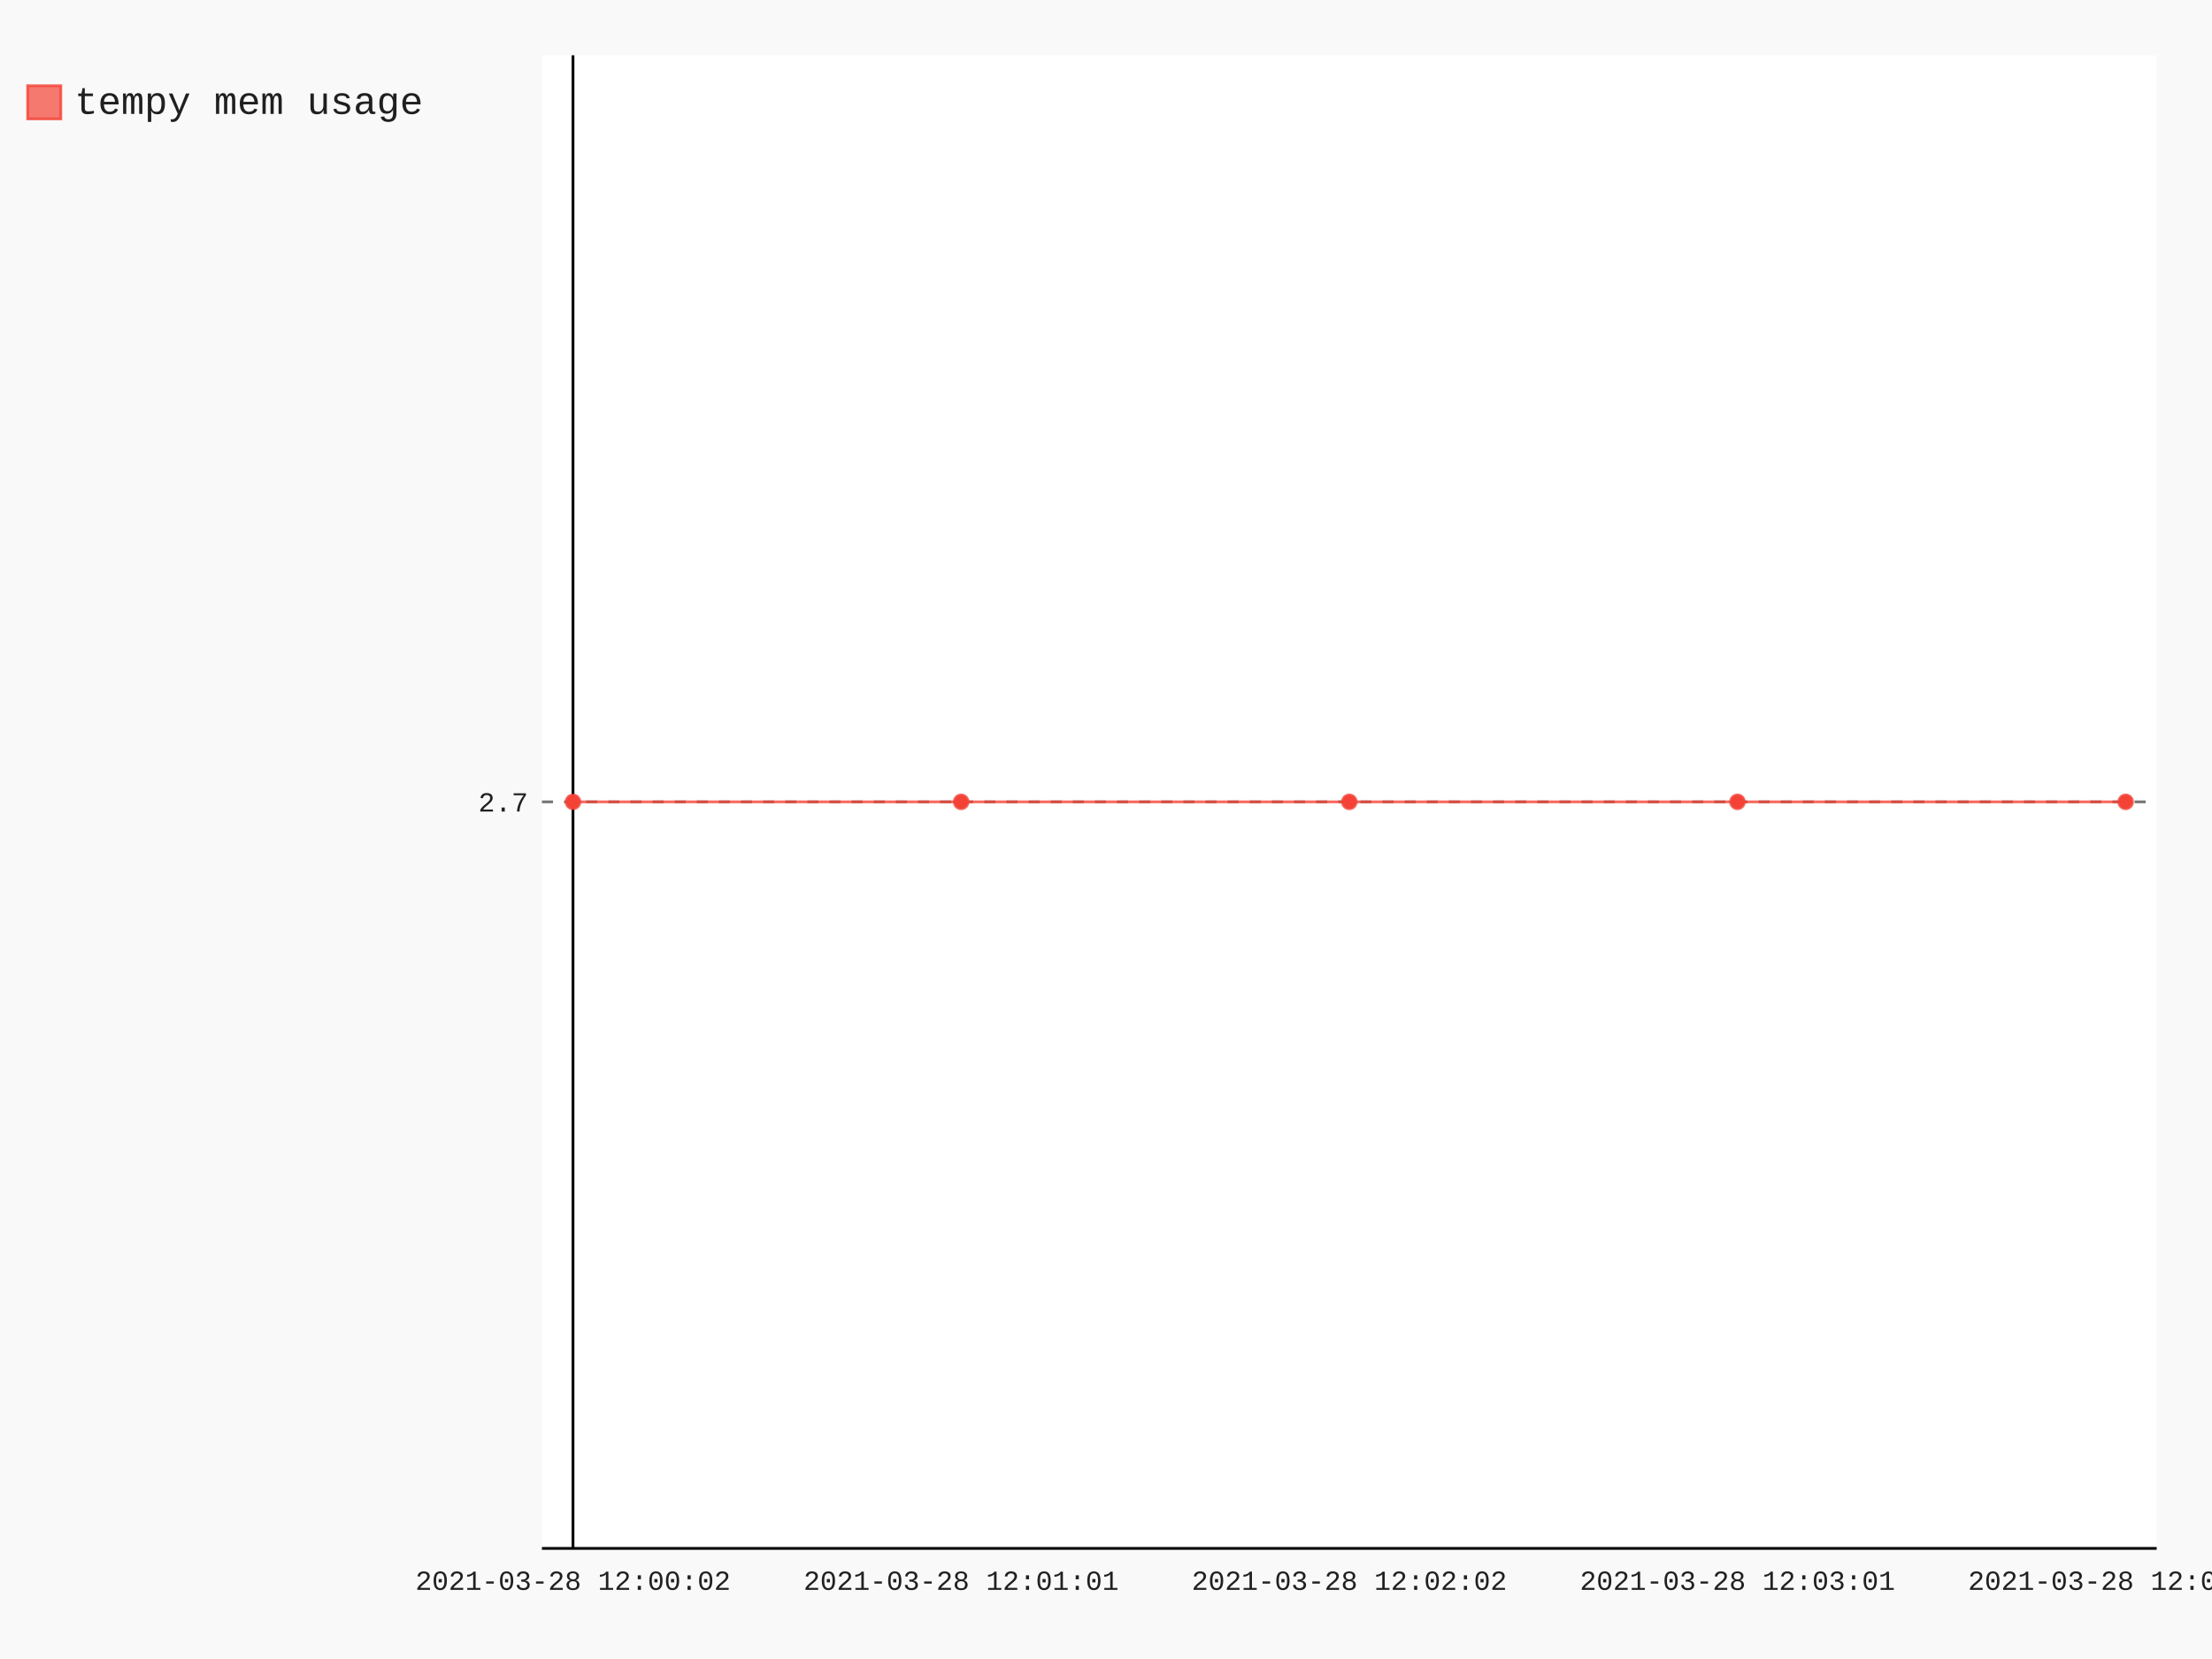
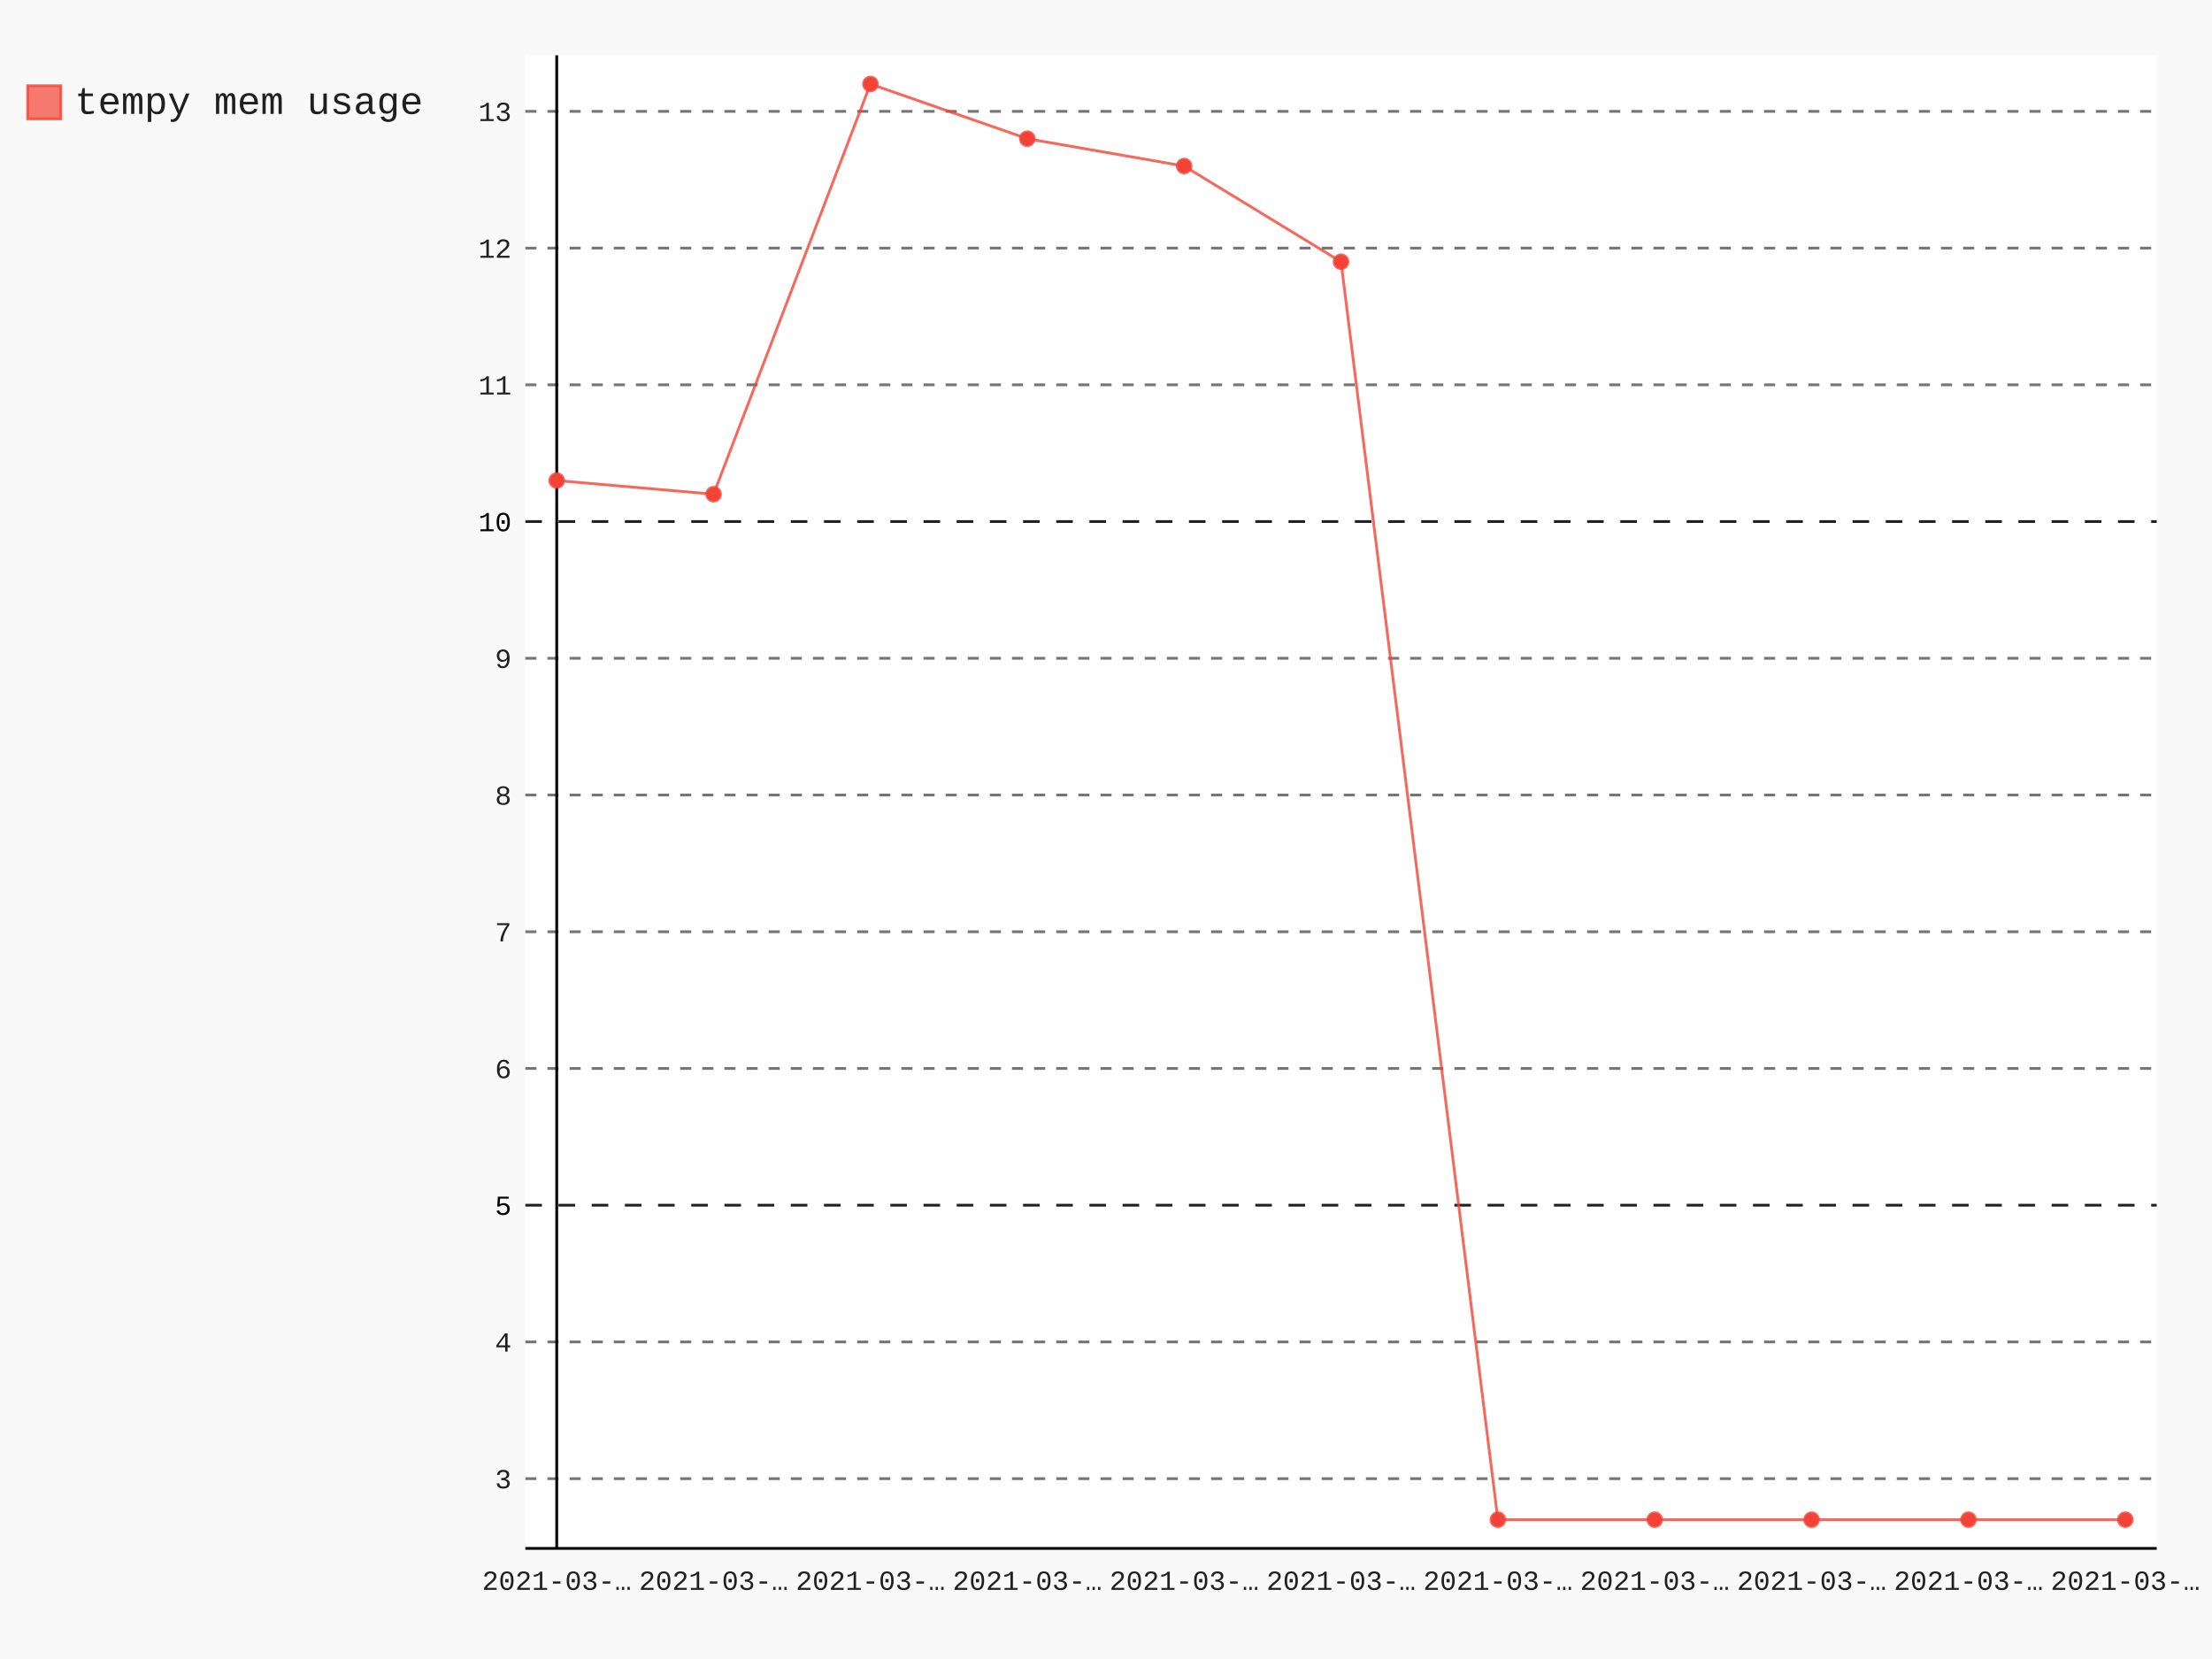
- <svg xmlns="http://www.w3.org/2000/svg" id="chart-afe5e8b4-9c13-48c2-a416-1df825d3f5ee" class="pygal-chart" viewBox="0 0 800 600">
+ <svg xmlns="http://www.w3.org/2000/svg" id="chart-9d8146e6-3237-42af-be38-64ac8e76996b" class="pygal-chart" viewBox="0 0 800 600">
  <defs>
-     <style type="text/css">#chart-afe5e8b4-9c13-48c2-a416-1df825d3f5ee{-webkit-user-select:none;-webkit-font-smoothing:antialiased;font-family:Consolas,"Liberation Mono",Menlo,Courier,monospace}#chart-afe5e8b4-9c13-48c2-a416-1df825d3f5ee .title{font-family:Consolas,"Liberation Mono",Menlo,Courier,monospace;font-size:16px}#chart-afe5e8b4-9c13-48c2-a416-1df825d3f5ee .legends .legend text{font-family:Consolas,"Liberation Mono",Menlo,Courier,monospace;font-size:14px}#chart-afe5e8b4-9c13-48c2-a416-1df825d3f5ee .axis text{font-family:Consolas,"Liberation Mono",Menlo,Courier,monospace;font-size:10px}#chart-afe5e8b4-9c13-48c2-a416-1df825d3f5ee .axis text.major{font-family:Consolas,"Liberation Mono",Menlo,Courier,monospace;font-size:10px}#chart-afe5e8b4-9c13-48c2-a416-1df825d3f5ee .text-overlay text.value{font-family:Consolas,"Liberation Mono",Menlo,Courier,monospace;font-size:16px}#chart-afe5e8b4-9c13-48c2-a416-1df825d3f5ee .text-overlay text.label{font-family:Consolas,"Liberation Mono",Menlo,Courier,monospace;font-size:10px}#chart-afe5e8b4-9c13-48c2-a416-1df825d3f5ee .tooltip{font-family:Consolas,"Liberation Mono",Menlo,Courier,monospace;font-size:14px}#chart-afe5e8b4-9c13-48c2-a416-1df825d3f5ee text.no_data{font-family:Consolas,"Liberation Mono",Menlo,Courier,monospace;font-size:64px}
- #chart-afe5e8b4-9c13-48c2-a416-1df825d3f5ee{background-color:rgba(249,249,249,1)}#chart-afe5e8b4-9c13-48c2-a416-1df825d3f5ee path,#chart-afe5e8b4-9c13-48c2-a416-1df825d3f5ee line,#chart-afe5e8b4-9c13-48c2-a416-1df825d3f5ee rect,#chart-afe5e8b4-9c13-48c2-a416-1df825d3f5ee circle{-webkit-transition:150ms;-moz-transition:150ms;transition:150ms}#chart-afe5e8b4-9c13-48c2-a416-1df825d3f5ee .graph &gt; .background{fill:rgba(249,249,249,1)}#chart-afe5e8b4-9c13-48c2-a416-1df825d3f5ee .plot &gt; .background{fill:rgba(255,255,255,1)}#chart-afe5e8b4-9c13-48c2-a416-1df825d3f5ee .graph{fill:rgba(0,0,0,.87)}#chart-afe5e8b4-9c13-48c2-a416-1df825d3f5ee text.no_data{fill:rgba(0,0,0,1)}#chart-afe5e8b4-9c13-48c2-a416-1df825d3f5ee .title{fill:rgba(0,0,0,1)}#chart-afe5e8b4-9c13-48c2-a416-1df825d3f5ee .legends .legend text{fill:rgba(0,0,0,.87)}#chart-afe5e8b4-9c13-48c2-a416-1df825d3f5ee .legends .legend:hover text{fill:rgba(0,0,0,1)}#chart-afe5e8b4-9c13-48c2-a416-1df825d3f5ee .axis .line{stroke:rgba(0,0,0,1)}#chart-afe5e8b4-9c13-48c2-a416-1df825d3f5ee .axis .guide.line{stroke:rgba(0,0,0,.54)}#chart-afe5e8b4-9c13-48c2-a416-1df825d3f5ee .axis .major.line{stroke:rgba(0,0,0,.87)}#chart-afe5e8b4-9c13-48c2-a416-1df825d3f5ee .axis text.major{fill:rgba(0,0,0,1)}#chart-afe5e8b4-9c13-48c2-a416-1df825d3f5ee .axis.y .guides:hover .guide.line,#chart-afe5e8b4-9c13-48c2-a416-1df825d3f5ee .line-graph .axis.x .guides:hover .guide.line,#chart-afe5e8b4-9c13-48c2-a416-1df825d3f5ee .stackedline-graph .axis.x .guides:hover .guide.line,#chart-afe5e8b4-9c13-48c2-a416-1df825d3f5ee .xy-graph .axis.x .guides:hover .guide.line{stroke:rgba(0,0,0,1)}#chart-afe5e8b4-9c13-48c2-a416-1df825d3f5ee .axis .guides:hover text{fill:rgba(0,0,0,1)}#chart-afe5e8b4-9c13-48c2-a416-1df825d3f5ee .reactive{fill-opacity:.7;stroke-opacity:.8}#chart-afe5e8b4-9c13-48c2-a416-1df825d3f5ee .ci{stroke:rgba(0,0,0,.87)}#chart-afe5e8b4-9c13-48c2-a416-1df825d3f5ee .reactive.active,#chart-afe5e8b4-9c13-48c2-a416-1df825d3f5ee .active .reactive{fill-opacity:.8;stroke-opacity:.9;stroke-width:4}#chart-afe5e8b4-9c13-48c2-a416-1df825d3f5ee .ci .reactive.active{stroke-width:1.5}#chart-afe5e8b4-9c13-48c2-a416-1df825d3f5ee .series text{fill:rgba(0,0,0,1)}#chart-afe5e8b4-9c13-48c2-a416-1df825d3f5ee .tooltip rect{fill:rgba(255,255,255,1);stroke:rgba(0,0,0,1);-webkit-transition:opacity 150ms;-moz-transition:opacity 150ms;transition:opacity 150ms}#chart-afe5e8b4-9c13-48c2-a416-1df825d3f5ee .tooltip .label{fill:rgba(0,0,0,.87)}#chart-afe5e8b4-9c13-48c2-a416-1df825d3f5ee .tooltip .label{fill:rgba(0,0,0,.87)}#chart-afe5e8b4-9c13-48c2-a416-1df825d3f5ee .tooltip .legend{font-size:.8em;fill:rgba(0,0,0,.54)}#chart-afe5e8b4-9c13-48c2-a416-1df825d3f5ee .tooltip .x_label{font-size:.6em;fill:rgba(0,0,0,1)}#chart-afe5e8b4-9c13-48c2-a416-1df825d3f5ee .tooltip .xlink{font-size:.5em;text-decoration:underline}#chart-afe5e8b4-9c13-48c2-a416-1df825d3f5ee .tooltip .value{font-size:1.5em}#chart-afe5e8b4-9c13-48c2-a416-1df825d3f5ee .bound{font-size:.5em}#chart-afe5e8b4-9c13-48c2-a416-1df825d3f5ee .max-value{font-size:.75em;fill:rgba(0,0,0,.54)}#chart-afe5e8b4-9c13-48c2-a416-1df825d3f5ee .map-element{fill:rgba(255,255,255,1);stroke:rgba(0,0,0,.54) !important}#chart-afe5e8b4-9c13-48c2-a416-1df825d3f5ee .map-element .reactive{fill-opacity:inherit;stroke-opacity:inherit}#chart-afe5e8b4-9c13-48c2-a416-1df825d3f5ee .color-0,#chart-afe5e8b4-9c13-48c2-a416-1df825d3f5ee .color-0 a:visited{stroke:#F44336;fill:#F44336}#chart-afe5e8b4-9c13-48c2-a416-1df825d3f5ee .text-overlay .color-0 text{fill:black}
- #chart-afe5e8b4-9c13-48c2-a416-1df825d3f5ee text.no_data{text-anchor:middle}#chart-afe5e8b4-9c13-48c2-a416-1df825d3f5ee .guide.line{fill:none}#chart-afe5e8b4-9c13-48c2-a416-1df825d3f5ee .centered{text-anchor:middle}#chart-afe5e8b4-9c13-48c2-a416-1df825d3f5ee .title{text-anchor:middle}#chart-afe5e8b4-9c13-48c2-a416-1df825d3f5ee .legends .legend text{fill-opacity:1}#chart-afe5e8b4-9c13-48c2-a416-1df825d3f5ee .axis.x text{text-anchor:middle}#chart-afe5e8b4-9c13-48c2-a416-1df825d3f5ee .axis.x:not(.web) text[transform]{text-anchor:start}#chart-afe5e8b4-9c13-48c2-a416-1df825d3f5ee .axis.x:not(.web) text[transform].backwards{text-anchor:end}#chart-afe5e8b4-9c13-48c2-a416-1df825d3f5ee .axis.y text{text-anchor:end}#chart-afe5e8b4-9c13-48c2-a416-1df825d3f5ee .axis.y text[transform].backwards{text-anchor:start}#chart-afe5e8b4-9c13-48c2-a416-1df825d3f5ee .axis.y2 text{text-anchor:start}#chart-afe5e8b4-9c13-48c2-a416-1df825d3f5ee .axis.y2 text[transform].backwards{text-anchor:end}#chart-afe5e8b4-9c13-48c2-a416-1df825d3f5ee .axis .guide.line{stroke-dasharray:4,4}#chart-afe5e8b4-9c13-48c2-a416-1df825d3f5ee .axis .major.guide.line{stroke-dasharray:6,6}#chart-afe5e8b4-9c13-48c2-a416-1df825d3f5ee .horizontal .axis.y .guide.line,#chart-afe5e8b4-9c13-48c2-a416-1df825d3f5ee .horizontal .axis.y2 .guide.line,#chart-afe5e8b4-9c13-48c2-a416-1df825d3f5ee .vertical .axis.x .guide.line{opacity:0}#chart-afe5e8b4-9c13-48c2-a416-1df825d3f5ee .horizontal .axis.always_show .guide.line,#chart-afe5e8b4-9c13-48c2-a416-1df825d3f5ee .vertical .axis.always_show .guide.line{opacity:1 !important}#chart-afe5e8b4-9c13-48c2-a416-1df825d3f5ee .axis.y .guides:hover .guide.line,#chart-afe5e8b4-9c13-48c2-a416-1df825d3f5ee .axis.y2 .guides:hover .guide.line,#chart-afe5e8b4-9c13-48c2-a416-1df825d3f5ee .axis.x .guides:hover .guide.line{opacity:1}#chart-afe5e8b4-9c13-48c2-a416-1df825d3f5ee .axis .guides:hover text{opacity:1}#chart-afe5e8b4-9c13-48c2-a416-1df825d3f5ee .nofill{fill:none}#chart-afe5e8b4-9c13-48c2-a416-1df825d3f5ee .subtle-fill{fill-opacity:.2}#chart-afe5e8b4-9c13-48c2-a416-1df825d3f5ee .dot{stroke-width:1px;fill-opacity:1}#chart-afe5e8b4-9c13-48c2-a416-1df825d3f5ee .dot.active{stroke-width:5px}#chart-afe5e8b4-9c13-48c2-a416-1df825d3f5ee .dot.negative{fill:transparent}#chart-afe5e8b4-9c13-48c2-a416-1df825d3f5ee text,#chart-afe5e8b4-9c13-48c2-a416-1df825d3f5ee tspan{stroke:none !important}#chart-afe5e8b4-9c13-48c2-a416-1df825d3f5ee .series text.active{opacity:1}#chart-afe5e8b4-9c13-48c2-a416-1df825d3f5ee .tooltip rect{fill-opacity:.95;stroke-width:.5}#chart-afe5e8b4-9c13-48c2-a416-1df825d3f5ee .tooltip text{fill-opacity:1}#chart-afe5e8b4-9c13-48c2-a416-1df825d3f5ee .showable{visibility:hidden}#chart-afe5e8b4-9c13-48c2-a416-1df825d3f5ee .showable.shown{visibility:visible}#chart-afe5e8b4-9c13-48c2-a416-1df825d3f5ee .gauge-background{fill:rgba(229,229,229,1);stroke:none}#chart-afe5e8b4-9c13-48c2-a416-1df825d3f5ee .bg-lines{stroke:rgba(249,249,249,1);stroke-width:2px}</style>
+     <style type="text/css">#chart-9d8146e6-3237-42af-be38-64ac8e76996b{-webkit-user-select:none;-webkit-font-smoothing:antialiased;font-family:Consolas,"Liberation Mono",Menlo,Courier,monospace}#chart-9d8146e6-3237-42af-be38-64ac8e76996b .title{font-family:Consolas,"Liberation Mono",Menlo,Courier,monospace;font-size:16px}#chart-9d8146e6-3237-42af-be38-64ac8e76996b .legends .legend text{font-family:Consolas,"Liberation Mono",Menlo,Courier,monospace;font-size:14px}#chart-9d8146e6-3237-42af-be38-64ac8e76996b .axis text{font-family:Consolas,"Liberation Mono",Menlo,Courier,monospace;font-size:10px}#chart-9d8146e6-3237-42af-be38-64ac8e76996b .axis text.major{font-family:Consolas,"Liberation Mono",Menlo,Courier,monospace;font-size:10px}#chart-9d8146e6-3237-42af-be38-64ac8e76996b .text-overlay text.value{font-family:Consolas,"Liberation Mono",Menlo,Courier,monospace;font-size:16px}#chart-9d8146e6-3237-42af-be38-64ac8e76996b .text-overlay text.label{font-family:Consolas,"Liberation Mono",Menlo,Courier,monospace;font-size:10px}#chart-9d8146e6-3237-42af-be38-64ac8e76996b .tooltip{font-family:Consolas,"Liberation Mono",Menlo,Courier,monospace;font-size:14px}#chart-9d8146e6-3237-42af-be38-64ac8e76996b text.no_data{font-family:Consolas,"Liberation Mono",Menlo,Courier,monospace;font-size:64px}
+ #chart-9d8146e6-3237-42af-be38-64ac8e76996b{background-color:rgba(249,249,249,1)}#chart-9d8146e6-3237-42af-be38-64ac8e76996b path,#chart-9d8146e6-3237-42af-be38-64ac8e76996b line,#chart-9d8146e6-3237-42af-be38-64ac8e76996b rect,#chart-9d8146e6-3237-42af-be38-64ac8e76996b circle{-webkit-transition:150ms;-moz-transition:150ms;transition:150ms}#chart-9d8146e6-3237-42af-be38-64ac8e76996b .graph &gt; .background{fill:rgba(249,249,249,1)}#chart-9d8146e6-3237-42af-be38-64ac8e76996b .plot &gt; .background{fill:rgba(255,255,255,1)}#chart-9d8146e6-3237-42af-be38-64ac8e76996b .graph{fill:rgba(0,0,0,.87)}#chart-9d8146e6-3237-42af-be38-64ac8e76996b text.no_data{fill:rgba(0,0,0,1)}#chart-9d8146e6-3237-42af-be38-64ac8e76996b .title{fill:rgba(0,0,0,1)}#chart-9d8146e6-3237-42af-be38-64ac8e76996b .legends .legend text{fill:rgba(0,0,0,.87)}#chart-9d8146e6-3237-42af-be38-64ac8e76996b .legends .legend:hover text{fill:rgba(0,0,0,1)}#chart-9d8146e6-3237-42af-be38-64ac8e76996b .axis .line{stroke:rgba(0,0,0,1)}#chart-9d8146e6-3237-42af-be38-64ac8e76996b .axis .guide.line{stroke:rgba(0,0,0,.54)}#chart-9d8146e6-3237-42af-be38-64ac8e76996b .axis .major.line{stroke:rgba(0,0,0,.87)}#chart-9d8146e6-3237-42af-be38-64ac8e76996b .axis text.major{fill:rgba(0,0,0,1)}#chart-9d8146e6-3237-42af-be38-64ac8e76996b .axis.y .guides:hover .guide.line,#chart-9d8146e6-3237-42af-be38-64ac8e76996b .line-graph .axis.x .guides:hover .guide.line,#chart-9d8146e6-3237-42af-be38-64ac8e76996b .stackedline-graph .axis.x .guides:hover .guide.line,#chart-9d8146e6-3237-42af-be38-64ac8e76996b .xy-graph .axis.x .guides:hover .guide.line{stroke:rgba(0,0,0,1)}#chart-9d8146e6-3237-42af-be38-64ac8e76996b .axis .guides:hover text{fill:rgba(0,0,0,1)}#chart-9d8146e6-3237-42af-be38-64ac8e76996b .reactive{fill-opacity:.7;stroke-opacity:.8}#chart-9d8146e6-3237-42af-be38-64ac8e76996b .ci{stroke:rgba(0,0,0,.87)}#chart-9d8146e6-3237-42af-be38-64ac8e76996b .reactive.active,#chart-9d8146e6-3237-42af-be38-64ac8e76996b .active .reactive{fill-opacity:.8;stroke-opacity:.9;stroke-width:4}#chart-9d8146e6-3237-42af-be38-64ac8e76996b .ci .reactive.active{stroke-width:1.5}#chart-9d8146e6-3237-42af-be38-64ac8e76996b .series text{fill:rgba(0,0,0,1)}#chart-9d8146e6-3237-42af-be38-64ac8e76996b .tooltip rect{fill:rgba(255,255,255,1);stroke:rgba(0,0,0,1);-webkit-transition:opacity 150ms;-moz-transition:opacity 150ms;transition:opacity 150ms}#chart-9d8146e6-3237-42af-be38-64ac8e76996b .tooltip .label{fill:rgba(0,0,0,.87)}#chart-9d8146e6-3237-42af-be38-64ac8e76996b .tooltip .label{fill:rgba(0,0,0,.87)}#chart-9d8146e6-3237-42af-be38-64ac8e76996b .tooltip .legend{font-size:.8em;fill:rgba(0,0,0,.54)}#chart-9d8146e6-3237-42af-be38-64ac8e76996b .tooltip .x_label{font-size:.6em;fill:rgba(0,0,0,1)}#chart-9d8146e6-3237-42af-be38-64ac8e76996b .tooltip .xlink{font-size:.5em;text-decoration:underline}#chart-9d8146e6-3237-42af-be38-64ac8e76996b .tooltip .value{font-size:1.5em}#chart-9d8146e6-3237-42af-be38-64ac8e76996b .bound{font-size:.5em}#chart-9d8146e6-3237-42af-be38-64ac8e76996b .max-value{font-size:.75em;fill:rgba(0,0,0,.54)}#chart-9d8146e6-3237-42af-be38-64ac8e76996b .map-element{fill:rgba(255,255,255,1);stroke:rgba(0,0,0,.54) !important}#chart-9d8146e6-3237-42af-be38-64ac8e76996b .map-element .reactive{fill-opacity:inherit;stroke-opacity:inherit}#chart-9d8146e6-3237-42af-be38-64ac8e76996b .color-0,#chart-9d8146e6-3237-42af-be38-64ac8e76996b .color-0 a:visited{stroke:#F44336;fill:#F44336}#chart-9d8146e6-3237-42af-be38-64ac8e76996b .text-overlay .color-0 text{fill:black}
+ #chart-9d8146e6-3237-42af-be38-64ac8e76996b text.no_data{text-anchor:middle}#chart-9d8146e6-3237-42af-be38-64ac8e76996b .guide.line{fill:none}#chart-9d8146e6-3237-42af-be38-64ac8e76996b .centered{text-anchor:middle}#chart-9d8146e6-3237-42af-be38-64ac8e76996b .title{text-anchor:middle}#chart-9d8146e6-3237-42af-be38-64ac8e76996b .legends .legend text{fill-opacity:1}#chart-9d8146e6-3237-42af-be38-64ac8e76996b .axis.x text{text-anchor:middle}#chart-9d8146e6-3237-42af-be38-64ac8e76996b .axis.x:not(.web) text[transform]{text-anchor:start}#chart-9d8146e6-3237-42af-be38-64ac8e76996b .axis.x:not(.web) text[transform].backwards{text-anchor:end}#chart-9d8146e6-3237-42af-be38-64ac8e76996b .axis.y text{text-anchor:end}#chart-9d8146e6-3237-42af-be38-64ac8e76996b .axis.y text[transform].backwards{text-anchor:start}#chart-9d8146e6-3237-42af-be38-64ac8e76996b .axis.y2 text{text-anchor:start}#chart-9d8146e6-3237-42af-be38-64ac8e76996b .axis.y2 text[transform].backwards{text-anchor:end}#chart-9d8146e6-3237-42af-be38-64ac8e76996b .axis .guide.line{stroke-dasharray:4,4}#chart-9d8146e6-3237-42af-be38-64ac8e76996b .axis .major.guide.line{stroke-dasharray:6,6}#chart-9d8146e6-3237-42af-be38-64ac8e76996b .horizontal .axis.y .guide.line,#chart-9d8146e6-3237-42af-be38-64ac8e76996b .horizontal .axis.y2 .guide.line,#chart-9d8146e6-3237-42af-be38-64ac8e76996b .vertical .axis.x .guide.line{opacity:0}#chart-9d8146e6-3237-42af-be38-64ac8e76996b .horizontal .axis.always_show .guide.line,#chart-9d8146e6-3237-42af-be38-64ac8e76996b .vertical .axis.always_show .guide.line{opacity:1 !important}#chart-9d8146e6-3237-42af-be38-64ac8e76996b .axis.y .guides:hover .guide.line,#chart-9d8146e6-3237-42af-be38-64ac8e76996b .axis.y2 .guides:hover .guide.line,#chart-9d8146e6-3237-42af-be38-64ac8e76996b .axis.x .guides:hover .guide.line{opacity:1}#chart-9d8146e6-3237-42af-be38-64ac8e76996b .axis .guides:hover text{opacity:1}#chart-9d8146e6-3237-42af-be38-64ac8e76996b .nofill{fill:none}#chart-9d8146e6-3237-42af-be38-64ac8e76996b .subtle-fill{fill-opacity:.2}#chart-9d8146e6-3237-42af-be38-64ac8e76996b .dot{stroke-width:1px;fill-opacity:1}#chart-9d8146e6-3237-42af-be38-64ac8e76996b .dot.active{stroke-width:5px}#chart-9d8146e6-3237-42af-be38-64ac8e76996b .dot.negative{fill:transparent}#chart-9d8146e6-3237-42af-be38-64ac8e76996b text,#chart-9d8146e6-3237-42af-be38-64ac8e76996b tspan{stroke:none !important}#chart-9d8146e6-3237-42af-be38-64ac8e76996b .series text.active{opacity:1}#chart-9d8146e6-3237-42af-be38-64ac8e76996b .tooltip rect{fill-opacity:.95;stroke-width:.5}#chart-9d8146e6-3237-42af-be38-64ac8e76996b .tooltip text{fill-opacity:1}#chart-9d8146e6-3237-42af-be38-64ac8e76996b .showable{visibility:hidden}#chart-9d8146e6-3237-42af-be38-64ac8e76996b .showable.shown{visibility:visible}#chart-9d8146e6-3237-42af-be38-64ac8e76996b .gauge-background{fill:rgba(229,229,229,1);stroke:none}#chart-9d8146e6-3237-42af-be38-64ac8e76996b .bg-lines{stroke:rgba(249,249,249,1);stroke-width:2px}</style>
  </defs>
  <g class="graph line-graph vertical">
    <rect x="0" y="0" width="800" height="600" class="background" />
-     <g transform="translate(196, 20)" class="plot">
-       <rect x="0" y="0" width="584.0" height="540" class="background" />
+     <g transform="translate(190, 20)" class="plot">
+       <rect x="0" y="0" width="590.0" height="540" class="background" />
      <g class="axis y always_show">
-         <path d="M0 540 h584" class="line" />
+         <path d="M0 540 h590" class="line" />
        <g class="guides">
-           <path d="M0 270 h584" class="guide line" />
-           <text x="-5" y="273.5" class="">2.7</text>
+           <path d="M0 514.78 h590" class="guide line" />
+           <text x="-5" y="518.28" class="">3</text>
+         </g>
+         <g class="guides">
+           <path d="M0 465.33 h590" class="guide line" />
+           <text x="-5" y="468.83" class="">4</text>
+         </g>
+         <g class="guides">
+           <path d="M0 415.879 h590" class="major guide line" />
+           <text x="-5" y="419.379" class="major">5</text>
+         </g>
+         <g class="guides">
+           <path d="M0 366.429 h590" class="guide line" />
+           <text x="-5" y="369.929" class="">6</text>
+         </g>
+         <g class="guides">
+           <path d="M0 316.978 h590" class="guide line" />
+           <text x="-5" y="320.478" class="">7</text>
+         </g>
+         <g class="guides">
+           <path d="M0 267.527 h590" class="guide line" />
+           <text x="-5" y="271.027" class="">8</text>
+         </g>
+         <g class="guides">
+           <path d="M0 218.077 h590" class="guide line" />
+           <text x="-5" y="221.577" class="">9</text>
+         </g>
+         <g class="guides">
+           <path d="M0 168.626 h590" class="major guide line" />
+           <text x="-5" y="172.126" class="major">10</text>
+         </g>
+         <g class="guides">
+           <path d="M0 119.176 h590" class="guide line" />
+           <text x="-5" y="122.676" class="">11</text>
+         </g>
+         <g class="guides">
+           <path d="M0 69.725 h590" class="guide line" />
+           <text x="-5" y="73.225" class="">12</text>
+         </g>
+         <g class="guides">
+           <path d="M0 20.275 h590" class="guide line" />
+           <text x="-5" y="23.775" class="">13</text>
        </g>
      </g>
      <g class="axis x">
        <g class="guides">
-           <path d="M11.231 0 v540" class="line" />
-           <text x="11.231" y="555.0" class="">2021-03-28 12:00:02</text>
+           <path d="M11.346 0 v540" class="line" />
+           <text x="11.346" y="555.0" class="">2021-03-…</text>
        </g>
        <g class="guides">
-           <path d="M151.615 0 v540" class="guide line" />
-           <text x="151.615" y="555.0" class="">2021-03-28 12:01:01</text>
+           <path d="M68.077 0 v540" class="guide line" />
+           <text x="68.077" y="555.0" class="">2021-03-…</text>
        </g>
        <g class="guides">
-           <path d="M292 0 v540" class="guide line" />
-           <text x="292.0" y="555.0" class="">2021-03-28 12:02:02</text>
+           <path d="M124.808 0 v540" class="guide line" />
+           <text x="124.808" y="555.0" class="">2021-03-…</text>
        </g>
        <g class="guides">
-           <path d="M432.385 0 v540" class="guide line" />
-           <text x="432.385" y="555.0" class="">2021-03-28 12:03:01</text>
+           <path d="M181.538 0 v540" class="guide line" />
+           <text x="181.538" y="555.0" class="">2021-03-…</text>
        </g>
        <g class="guides">
-           <path d="M572.769 0 v540" class="guide line" />
-           <text x="572.769" y="555.0" class="">2021-03-28 12:04:01</text>
+           <path d="M238.269 0 v540" class="guide line" />
+           <text x="238.269" y="555.0" class="">2021-03-…</text>
+         </g>
+         <g class="guides">
+           <path d="M295 0 v540" class="guide line" />
+           <text x="295.0" y="555.0" class="">2021-03-…</text>
+         </g>
+         <g class="guides">
+           <path d="M351.731 0 v540" class="guide line" />
+           <text x="351.731" y="555.0" class="">2021-03-…</text>
+         </g>
+         <g class="guides">
+           <path d="M408.462 0 v540" class="guide line" />
+           <text x="408.462" y="555.0" class="">2021-03-…</text>
+         </g>
+         <g class="guides">
+           <path d="M465.192 0 v540" class="guide line" />
+           <text x="465.192" y="555.0" class="">2021-03-…</text>
+         </g>
+         <g class="guides">
+           <path d="M521.923 0 v540" class="guide line" />
+           <text x="521.923" y="555.0" class="">2021-03-…</text>
+         </g>
+         <g class="guides">
+           <path d="M578.654 0 v540" class="guide line" />
+           <text x="578.654" y="555.0" class="">2021-03-…</text>
        </g>
      </g>
      <g class="series serie-0 color-0">
-         <path d="M11.231 270 L151.615 270 292 270 432.385 270 572.769 270" class="line reactive nofill" />
+         <path d="M11.346 153.791 L68.077 158.736 124.808 10.385 181.538 30.165 238.269 40.055 295 74.67 351.731 529.615 408.462 529.615 465.192 529.615 521.923 529.615 578.654 529.615" class="line reactive nofill" />
      </g>
    </g>
    <g class="titles" />
-     <g transform="translate(196, 20)" class="plot overlay">
+     <g transform="translate(190, 20)" class="plot overlay">
      <g class="series serie-0 color-0">
        <g class="dots">
-           <circle cx="11.231" cy="270" r="2.5" class="dot reactive tooltip-trigger" />
+           <circle cx="11.346" cy="153.791" r="2.5" class="dot reactive tooltip-trigger" />
        </g>
        <g class="dots">
-           <circle cx="151.615" cy="270" r="2.5" class="dot reactive tooltip-trigger" />
+           <circle cx="68.077" cy="158.736" r="2.5" class="dot reactive tooltip-trigger" />
        </g>
        <g class="dots">
-           <circle cx="292.0" cy="270" r="2.5" class="dot reactive tooltip-trigger" />
+           <circle cx="124.808" cy="10.385" r="2.5" class="dot reactive tooltip-trigger" />
        </g>
        <g class="dots">
-           <circle cx="432.385" cy="270" r="2.5" class="dot reactive tooltip-trigger" />
+           <circle cx="181.538" cy="30.165" r="2.5" class="dot reactive tooltip-trigger" />
        </g>
        <g class="dots">
-           <circle cx="572.769" cy="270" r="2.5" class="dot reactive tooltip-trigger" />
+           <circle cx="238.269" cy="40.055" r="2.5" class="dot reactive tooltip-trigger" />
+         </g>
+         <g class="dots">
+           <circle cx="295.0" cy="74.67" r="2.5" class="dot reactive tooltip-trigger" />
+         </g>
+         <g class="dots">
+           <circle cx="351.731" cy="529.615" r="2.5" class="dot reactive tooltip-trigger" />
+         </g>
+         <g class="dots">
+           <circle cx="408.462" cy="529.615" r="2.5" class="dot reactive tooltip-trigger" />
+         </g>
+         <g class="dots">
+           <circle cx="465.192" cy="529.615" r="2.5" class="dot reactive tooltip-trigger" />
+         </g>
+         <g class="dots">
+           <circle cx="521.923" cy="529.615" r="2.5" class="dot reactive tooltip-trigger" />
+         </g>
+         <g class="dots">
+           <circle cx="578.654" cy="529.615" r="2.5" class="dot reactive tooltip-trigger" />
        </g>
      </g>
    </g>
-     <g transform="translate(196, 20)" class="plot text-overlay">
+     <g transform="translate(190, 20)" class="plot text-overlay">
      <g class="series serie-0 color-0" />
    </g>
-     <g transform="translate(196, 20)" class="plot tooltip-overlay">
+     <g transform="translate(190, 20)" class="plot tooltip-overlay">
      <g transform="translate(0 0)" style="opacity: 0" class="tooltip">
        <rect rx="0" ry="0" width="0" height="0" class="tooltip-box" />
        <g class="text" />
      </g>
    </g>
    <g transform="translate(10, 30)" class="legends">
      <g id="activate-serie-0" class="legend reactive activate-serie">
        <rect x="0.0" y="1.0" width="12" height="12" class="color-0 reactive" />
        <text x="17.0" y="11.2">tempy mem usage</text>
      </g>
    </g>
    <g transform="translate(790, 30)" class="legends" />
  </g>
</svg>
